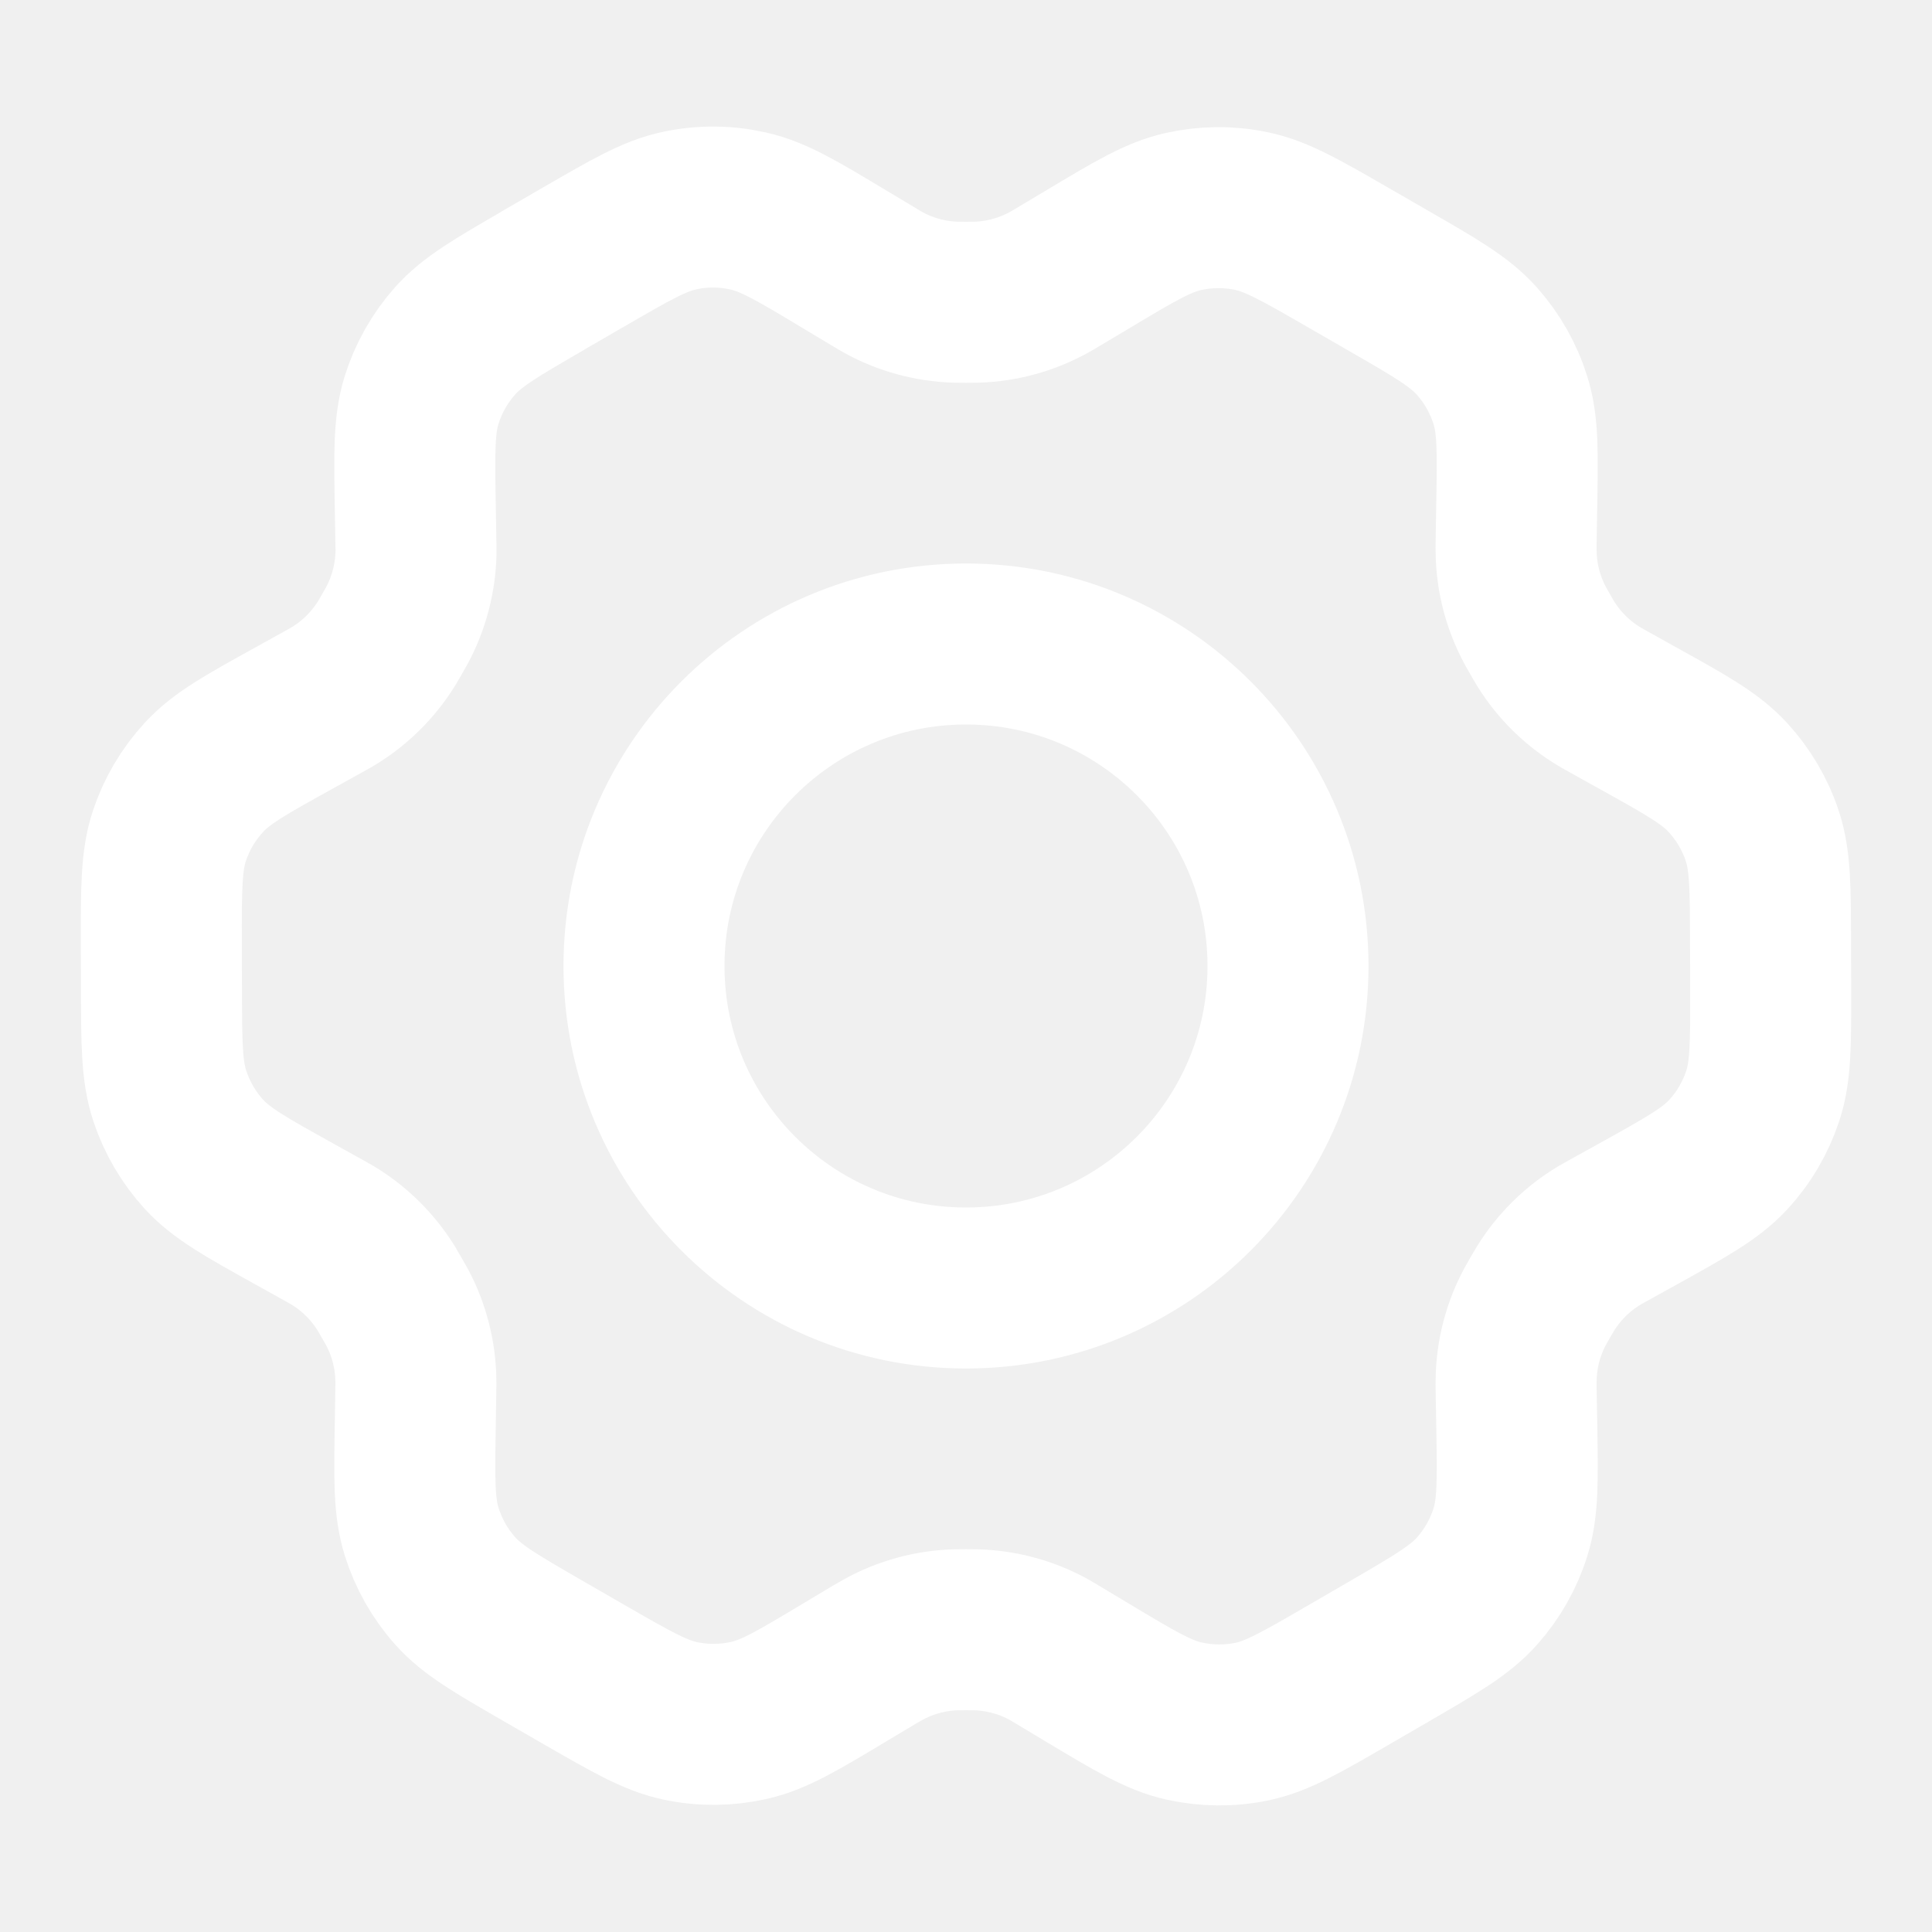
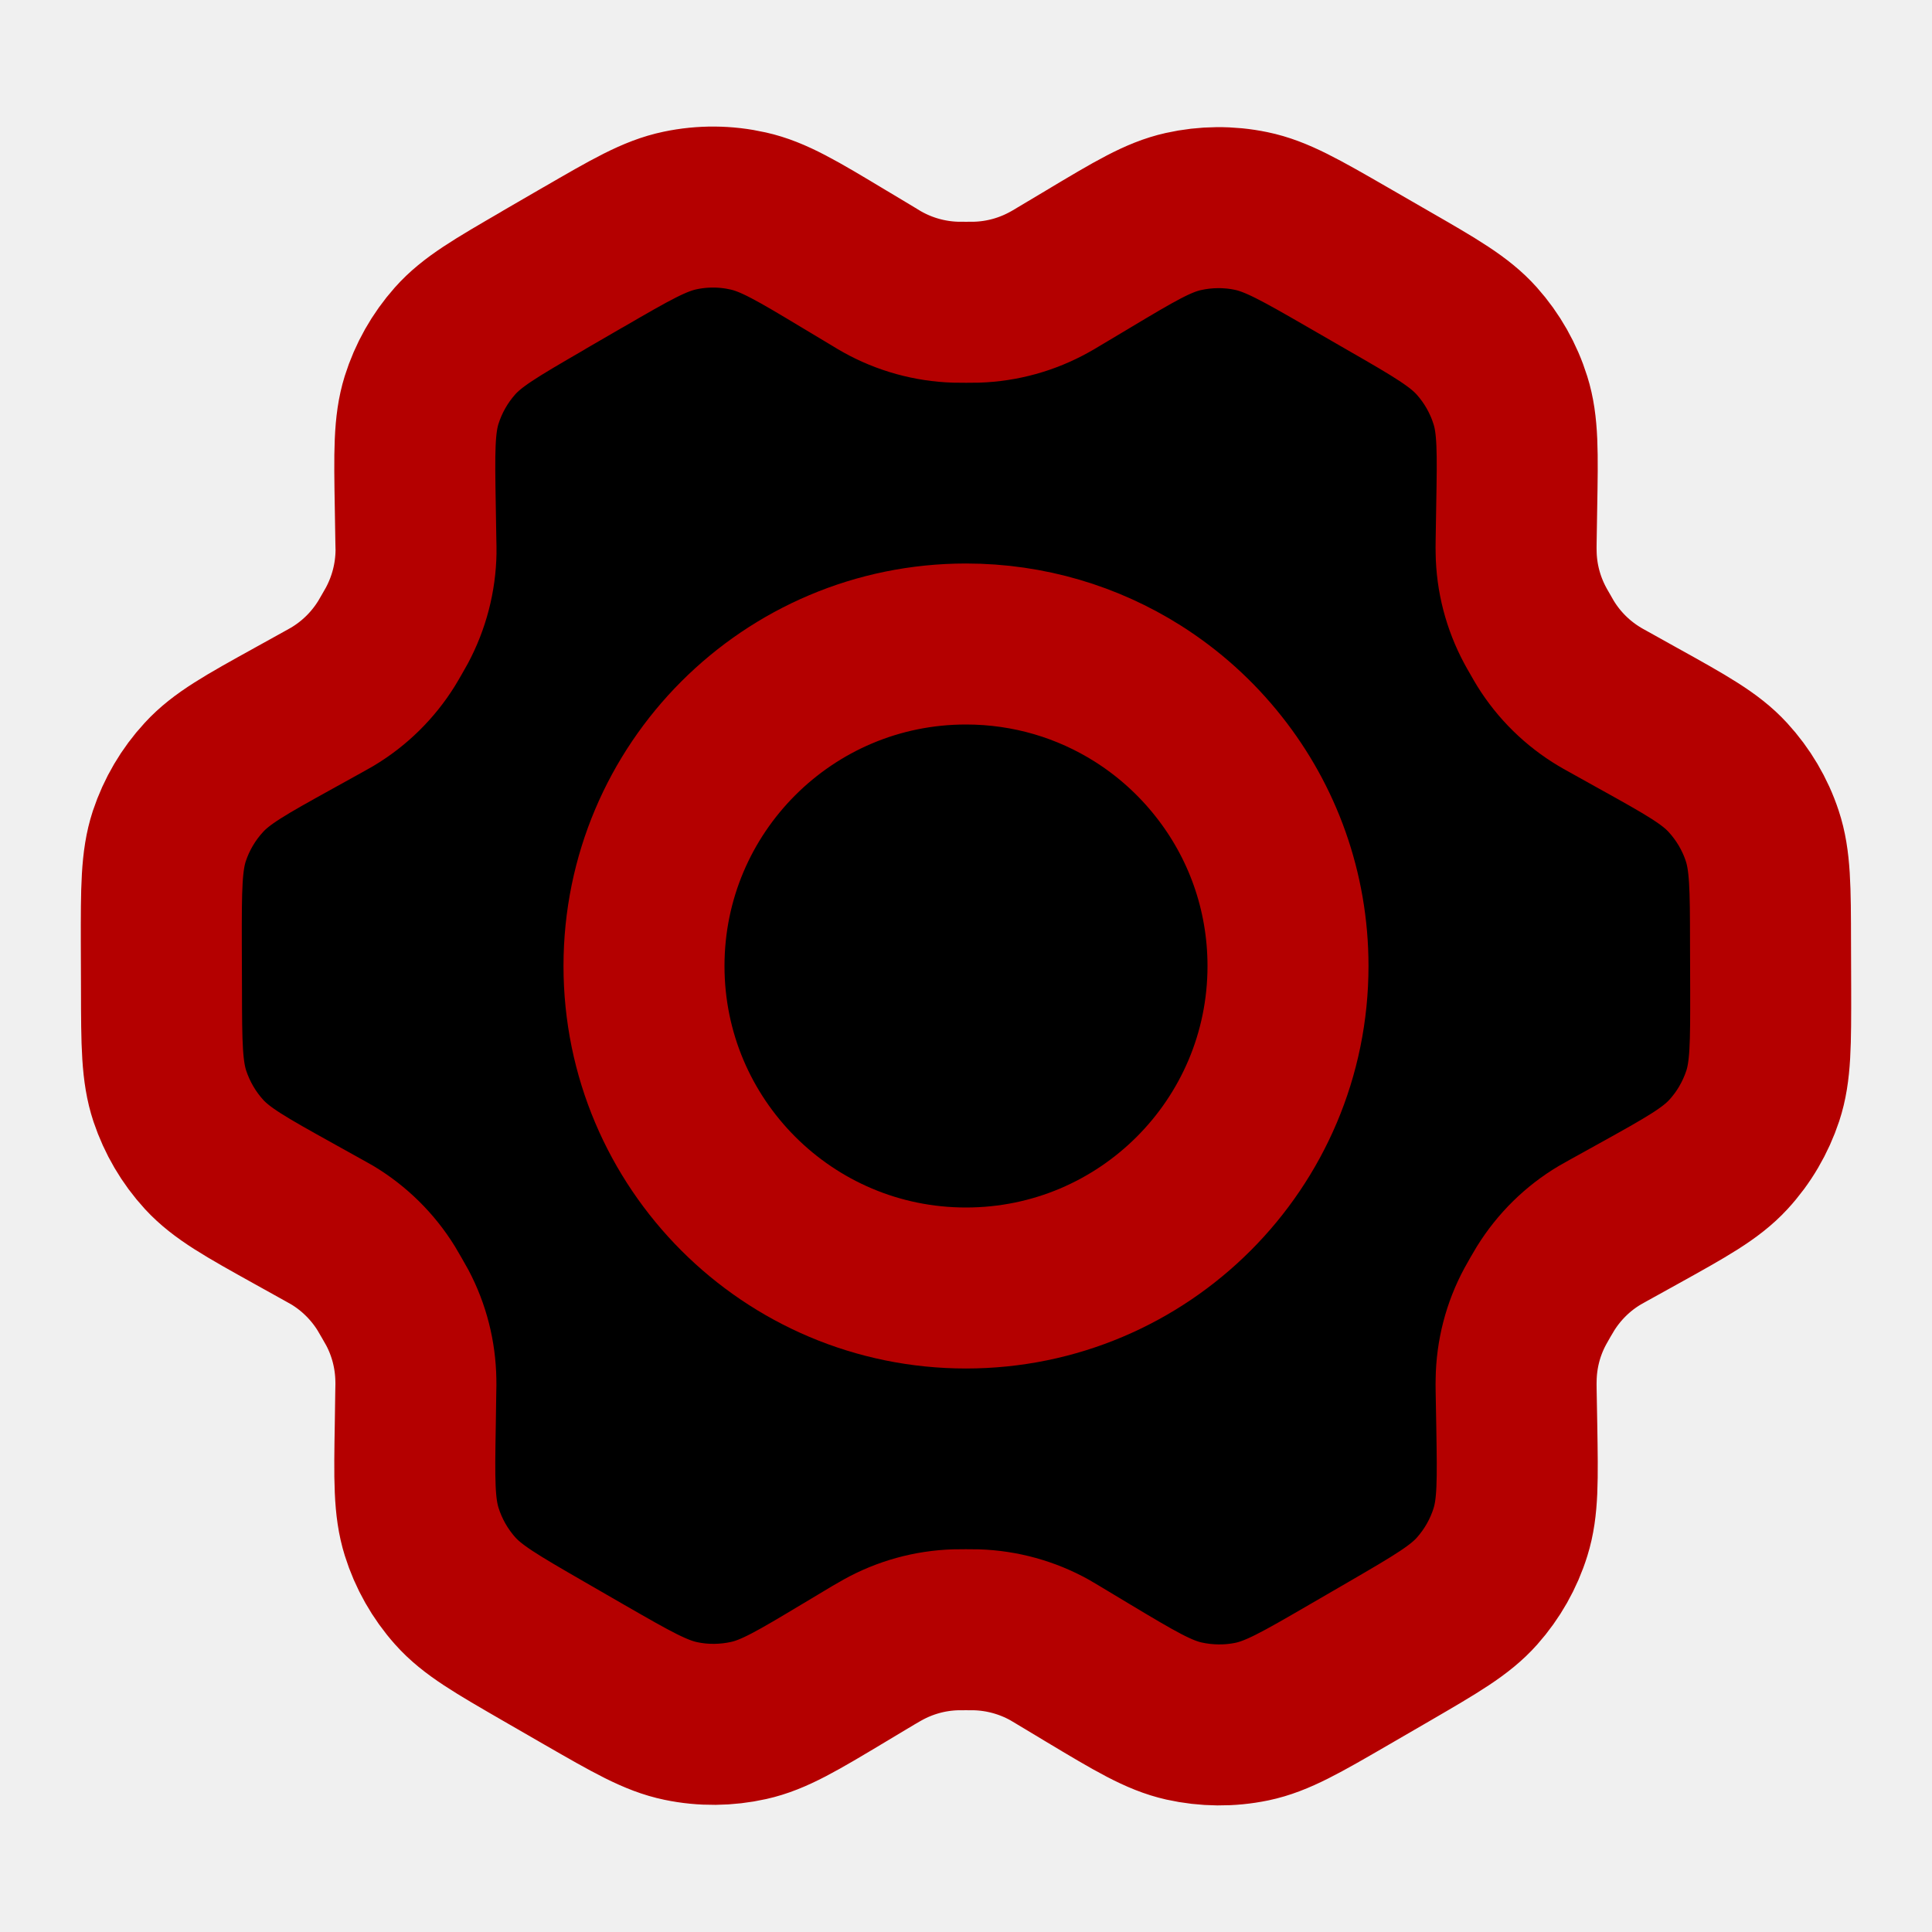
- <svg xmlns="http://www.w3.org/2000/svg" width="24" height="24" viewBox="0 0 24 24" fill="none">
-   <path d="M20.35 8.923L19.984 8.719C19.927 8.688 19.899 8.672 19.871 8.655C19.598 8.492 19.368 8.266 19.2 7.995C19.183 7.968 19.167 7.939 19.135 7.883C19.102 7.827 19.086 7.798 19.071 7.77C18.92 7.489 18.838 7.175 18.834 6.856C18.833 6.824 18.833 6.791 18.834 6.726L18.841 6.301C18.853 5.62 18.859 5.279 18.763 4.973C18.678 4.701 18.536 4.45 18.346 4.237C18.132 3.997 17.835 3.825 17.24 3.483L16.746 3.198C16.154 2.857 15.857 2.686 15.542 2.621C15.264 2.563 14.976 2.566 14.699 2.628C14.386 2.698 14.093 2.874 13.508 3.224L13.505 3.226L13.151 3.437C13.095 3.471 13.066 3.488 13.038 3.503C12.76 3.658 12.45 3.744 12.131 3.754C12.099 3.755 12.066 3.755 12.001 3.755C11.937 3.755 11.902 3.755 11.87 3.754C11.552 3.744 11.24 3.658 10.961 3.502C10.933 3.487 10.906 3.47 10.85 3.436L10.493 3.222C9.904 2.868 9.609 2.691 9.294 2.621C9.016 2.558 8.727 2.556 8.448 2.615C8.132 2.681 7.836 2.853 7.243 3.197L7.24 3.198L6.752 3.481L6.747 3.485C6.159 3.826 5.864 3.997 5.652 4.236C5.463 4.449 5.322 4.699 5.237 4.97C5.142 5.277 5.147 5.619 5.159 6.303L5.166 6.727C5.167 6.792 5.169 6.824 5.168 6.855C5.163 7.175 5.081 7.489 4.93 7.771C4.915 7.799 4.899 7.827 4.867 7.882C4.834 7.938 4.819 7.966 4.802 7.993C4.633 8.265 4.402 8.492 4.127 8.656C4.1 8.672 4.072 8.688 4.015 8.719L3.654 8.919C3.052 9.252 2.751 9.419 2.533 9.657C2.339 9.867 2.193 10.116 2.103 10.387C2.003 10.694 2.003 11.038 2.004 11.726L2.006 12.288C2.007 12.971 2.009 13.312 2.11 13.617C2.2 13.886 2.345 14.134 2.537 14.343C2.755 14.579 3.053 14.745 3.65 15.077L4.008 15.276C4.069 15.31 4.1 15.327 4.129 15.344C4.401 15.508 4.631 15.735 4.798 16.005C4.816 16.035 4.834 16.065 4.868 16.125C4.903 16.185 4.92 16.215 4.936 16.245C5.083 16.523 5.161 16.831 5.166 17.145C5.167 17.179 5.167 17.214 5.165 17.283L5.159 17.69C5.147 18.376 5.142 18.72 5.238 19.027C5.323 19.299 5.465 19.55 5.655 19.763C5.869 20.003 6.167 20.174 6.761 20.517L7.255 20.802C7.848 21.143 8.144 21.314 8.459 21.379C8.737 21.437 9.025 21.434 9.302 21.372C9.616 21.302 9.909 21.126 10.496 20.774L10.85 20.562C10.906 20.529 10.935 20.512 10.963 20.497C11.241 20.342 11.551 20.256 11.87 20.246C11.902 20.245 11.934 20.245 11.999 20.245C12.065 20.245 12.097 20.245 12.13 20.246C12.448 20.256 12.761 20.342 13.039 20.497C13.064 20.511 13.088 20.526 13.132 20.552L13.508 20.778C14.097 21.131 14.392 21.308 14.707 21.379C14.985 21.441 15.274 21.444 15.553 21.386C15.868 21.32 16.166 21.147 16.759 20.803L17.254 20.516C17.842 20.174 18.137 20.003 18.349 19.764C18.538 19.551 18.68 19.301 18.764 19.03C18.859 18.725 18.853 18.386 18.842 17.712L18.834 17.272C18.833 17.208 18.833 17.176 18.834 17.145C18.838 16.825 18.919 16.51 19.071 16.229C19.086 16.201 19.102 16.173 19.134 16.117C19.166 16.061 19.183 16.034 19.199 16.007C19.368 15.735 19.599 15.507 19.874 15.344C19.901 15.328 19.929 15.312 19.984 15.282L19.986 15.281L20.347 15.081C20.949 14.747 21.25 14.58 21.469 14.343C21.663 14.133 21.808 13.884 21.898 13.613C21.998 13.308 21.997 12.966 21.996 12.286L21.994 11.712C21.993 11.029 21.992 10.687 21.891 10.383C21.802 10.113 21.655 9.866 21.463 9.657C21.246 9.421 20.948 9.255 20.352 8.924L20.35 8.923Z" stroke="white" stroke-width="2" stroke-linecap="round" stroke-linejoin="round" />
-   <path d="M8 12C8 14.209 9.791 16 12 16C14.21 16 16 14.209 16 12C16 9.791 14.21 8 12 8C9.791 8 8 9.791 8 12Z" stroke="white" stroke-width="2" stroke-linecap="round" stroke-linejoin="round" />
+ <svg xmlns="http://www.w3.org/2000/svg" width="24" height="24" viewBox="0 0 24 24" fill="none" version="1.1" id="svg2">
+   <defs id="defs2" />
+   <path d="M20.35 8.923L19.984 8.719C19.927 8.688 19.899 8.672 19.871 8.655C19.598 8.492 19.368 8.266 19.2 7.995C19.183 7.968 19.167 7.939 19.135 7.883C19.102 7.827 19.086 7.798 19.071 7.77C18.92 7.489 18.838 7.175 18.834 6.856C18.833 6.824 18.833 6.791 18.834 6.726L18.841 6.301C18.853 5.62 18.859 5.279 18.763 4.973C18.678 4.701 18.536 4.45 18.346 4.237C18.132 3.997 17.835 3.825 17.24 3.483L16.746 3.198C16.154 2.857 15.857 2.686 15.542 2.621C15.264 2.563 14.976 2.566 14.699 2.628C14.386 2.698 14.093 2.874 13.508 3.224L13.505 3.226L13.151 3.437C13.095 3.471 13.066 3.488 13.038 3.503C12.76 3.658 12.45 3.744 12.131 3.754C12.099 3.755 12.066 3.755 12.001 3.755C11.937 3.755 11.902 3.755 11.87 3.754C11.552 3.744 11.24 3.658 10.961 3.502C10.933 3.487 10.906 3.47 10.85 3.436L10.493 3.222C9.904 2.868 9.609 2.691 9.294 2.621C9.016 2.558 8.727 2.556 8.448 2.615C8.132 2.681 7.836 2.853 7.243 3.197L7.24 3.198L6.752 3.481L6.747 3.485C6.159 3.826 5.864 3.997 5.652 4.236C5.463 4.449 5.322 4.699 5.237 4.97C5.142 5.277 5.147 5.619 5.159 6.303L5.166 6.727C5.167 6.792 5.169 6.824 5.168 6.855C5.163 7.175 5.081 7.489 4.93 7.771C4.915 7.799 4.899 7.827 4.867 7.882C4.834 7.938 4.819 7.966 4.802 7.993C4.633 8.265 4.402 8.492 4.127 8.656C4.1 8.672 4.072 8.688 4.015 8.719L3.654 8.919C3.052 9.252 2.751 9.419 2.533 9.657C2.339 9.867 2.193 10.116 2.103 10.387C2.003 10.694 2.003 11.038 2.004 11.726L2.006 12.288C2.007 12.971 2.009 13.312 2.11 13.617C2.2 13.886 2.345 14.134 2.537 14.343C2.755 14.579 3.053 14.745 3.65 15.077L4.008 15.276C4.069 15.31 4.1 15.327 4.129 15.344C4.401 15.508 4.631 15.735 4.798 16.005C4.816 16.035 4.834 16.065 4.868 16.125C4.903 16.185 4.92 16.215 4.936 16.245C5.083 16.523 5.161 16.831 5.166 17.145C5.167 17.179 5.167 17.214 5.165 17.283L5.159 17.69C5.147 18.376 5.142 18.72 5.238 19.027C5.323 19.299 5.465 19.55 5.655 19.763C5.869 20.003 6.167 20.174 6.761 20.517L7.255 20.802C7.848 21.143 8.144 21.314 8.459 21.379C8.737 21.437 9.025 21.434 9.302 21.372C9.616 21.302 9.909 21.126 10.496 20.774L10.85 20.562C10.906 20.529 10.935 20.512 10.963 20.497C11.241 20.342 11.551 20.256 11.87 20.246C11.902 20.245 11.934 20.245 11.999 20.245C12.065 20.245 12.097 20.245 12.13 20.246C12.448 20.256 12.761 20.342 13.039 20.497C13.064 20.511 13.088 20.526 13.132 20.552L13.508 20.778C14.097 21.131 14.392 21.308 14.707 21.379C14.985 21.441 15.274 21.444 15.553 21.386C15.868 21.32 16.166 21.147 16.759 20.803L17.254 20.516C17.842 20.174 18.137 20.003 18.349 19.764C18.538 19.551 18.68 19.301 18.764 19.03C18.859 18.725 18.853 18.386 18.842 17.712L18.834 17.272C18.833 17.208 18.833 17.176 18.834 17.145C18.838 16.825 18.919 16.51 19.071 16.229C19.086 16.201 19.102 16.173 19.134 16.117C19.166 16.061 19.183 16.034 19.199 16.007C19.368 15.735 19.599 15.507 19.874 15.344C19.901 15.328 19.929 15.312 19.984 15.282L19.986 15.281L20.347 15.081C20.949 14.747 21.25 14.58 21.469 14.343C21.663 14.133 21.808 13.884 21.898 13.613C21.998 13.308 21.997 12.966 21.996 12.286L21.994 11.712C21.993 11.029 21.992 10.687 21.891 10.383C21.802 10.113 21.655 9.866 21.463 9.657C21.246 9.421 20.948 9.255 20.352 8.924L20.35 8.923Z" stroke="white" stroke-width="2" stroke-linecap="round" stroke-linejoin="round" id="path1" style="fill:#000000;fill-opacity:1;stroke:#b40000;stroke-opacity:1" />
+   <path d="m 8,12 c 0,2.209 1.791,4 4,4 2.209,0 4,-1.791 4,-4 0,-0.937 -0.322,-1.799 -0.862,-2.48 C 14.857,9.164 14.516,8.857 14.131,8.614 13.514,8.225 12.783,8 12,8 9.791,8 8,9.791 8,12 Z" stroke="#ffffff" stroke-width="2" stroke-linecap="round" stroke-linejoin="round" id="path2" style="fill:#000000;stroke:#b40000;stroke-opacity:1;fill-opacity:1" />
</svg>
